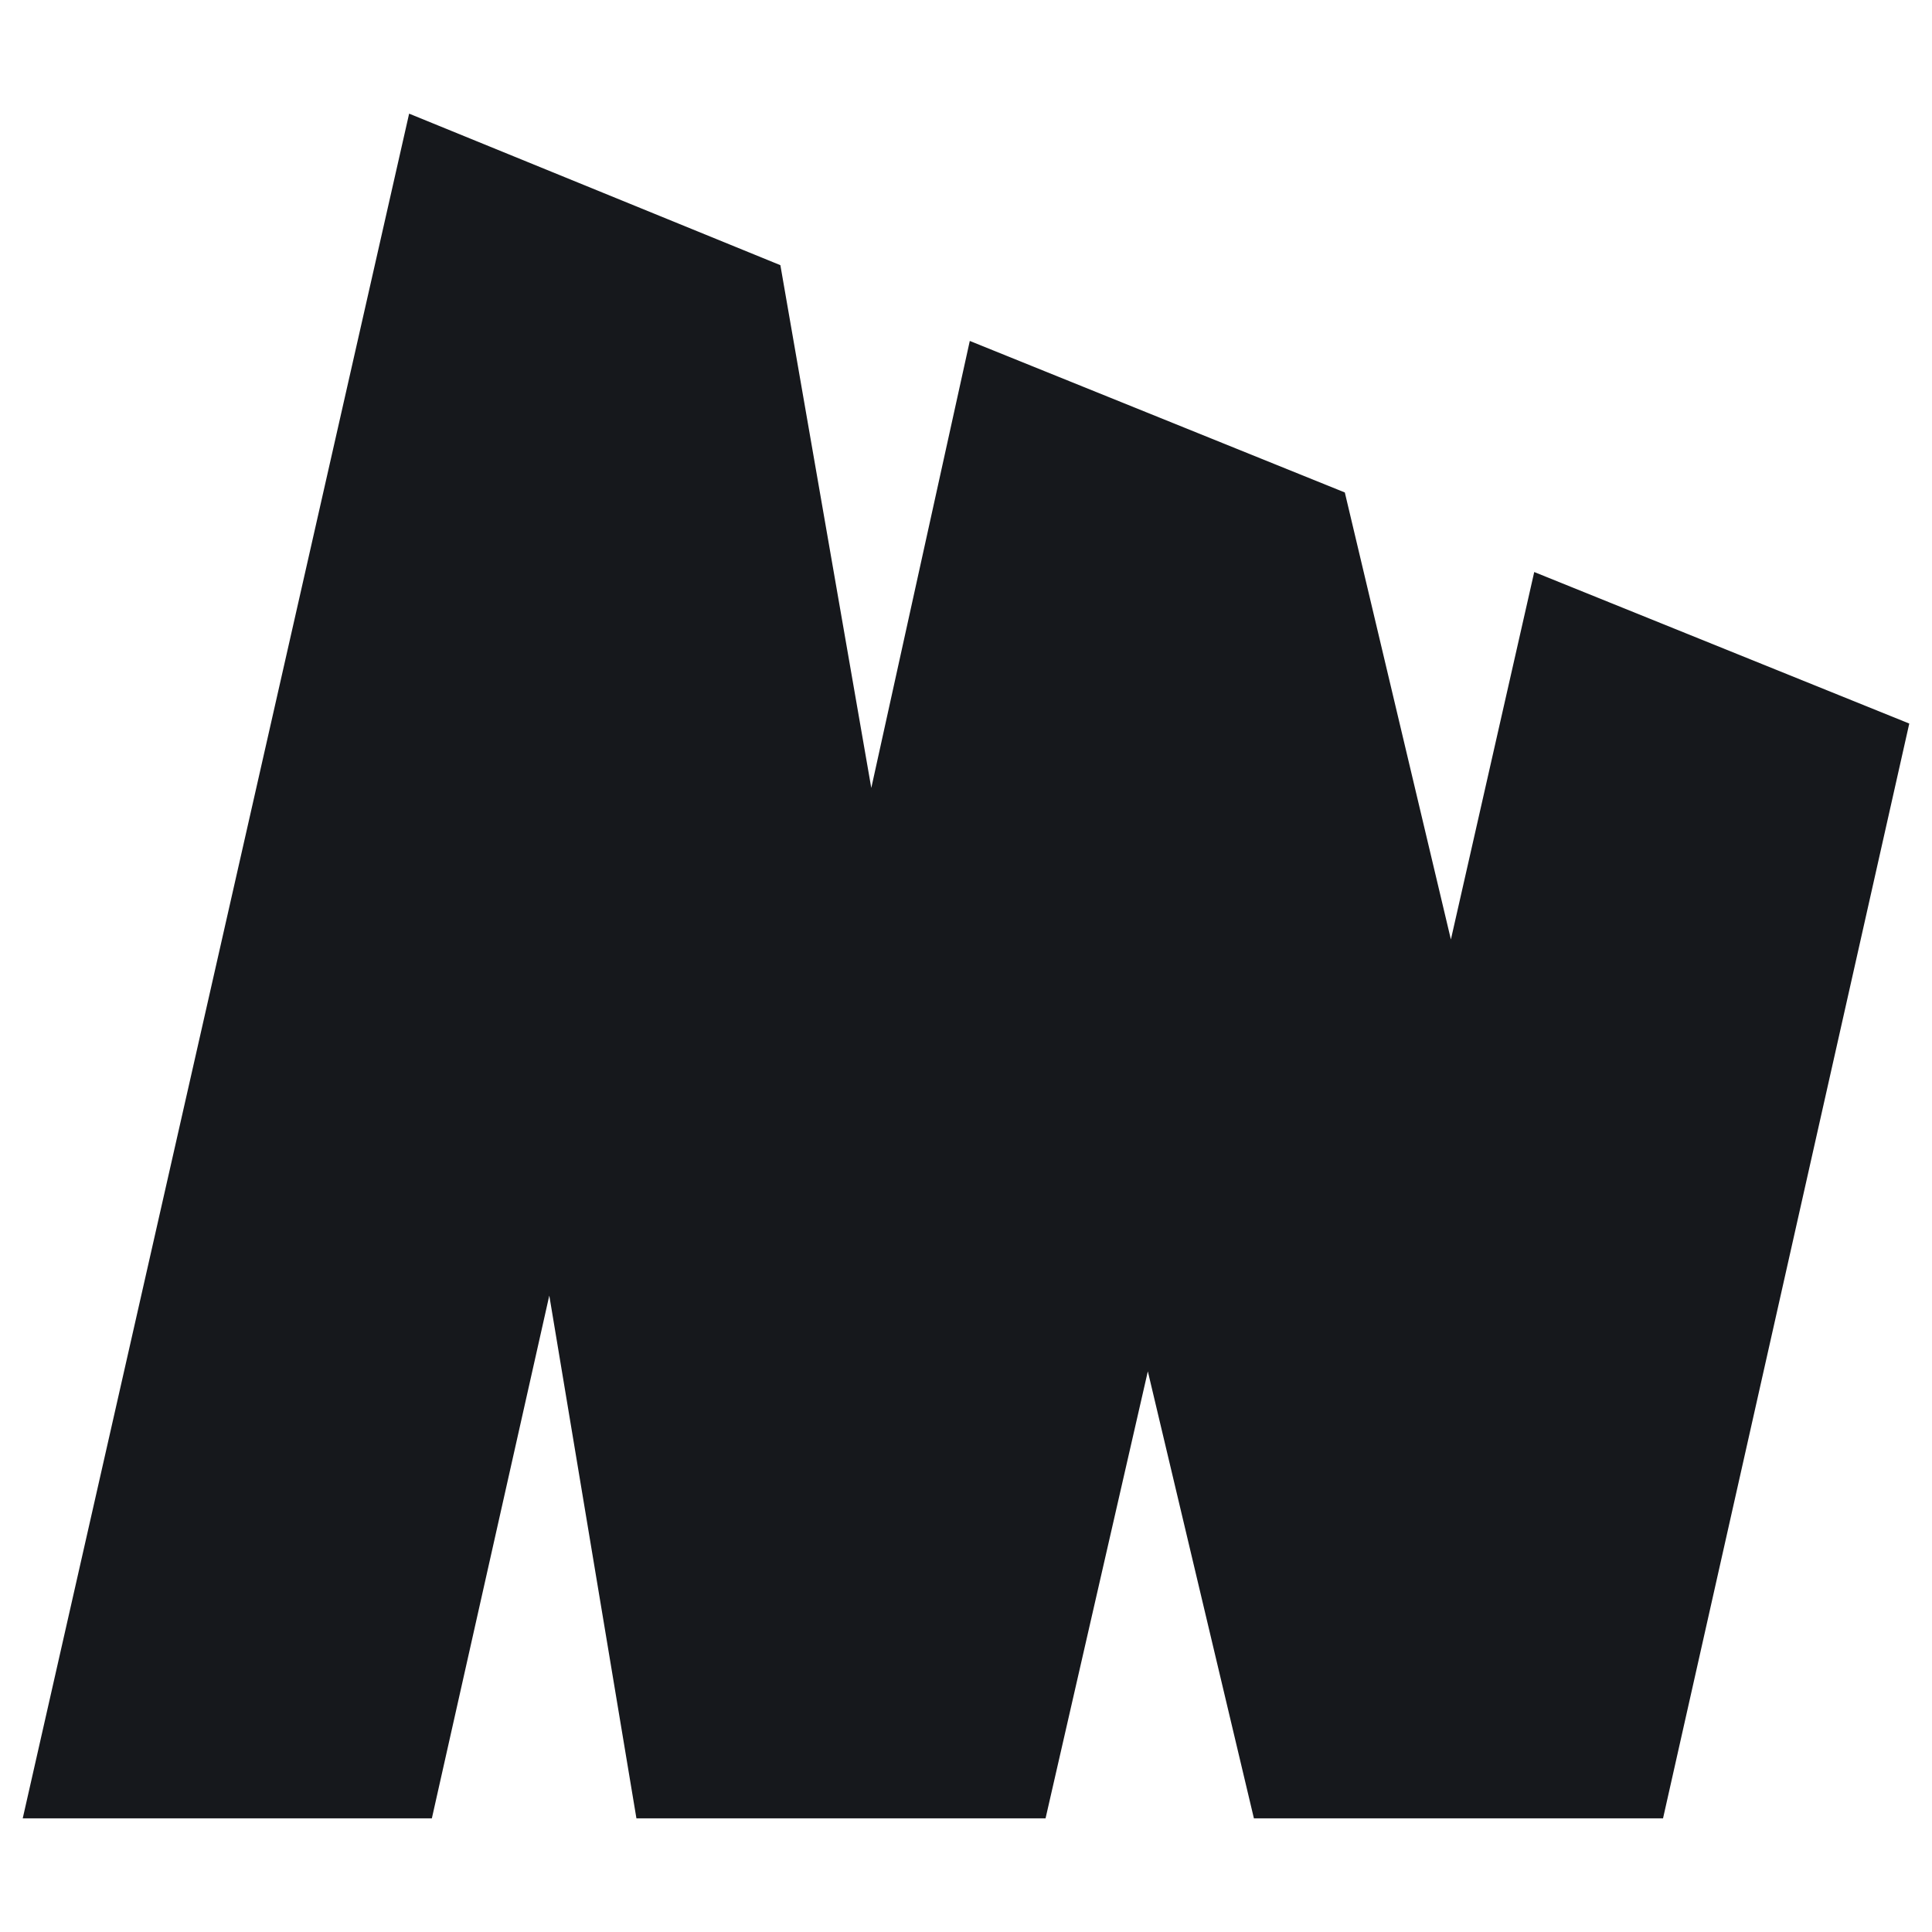
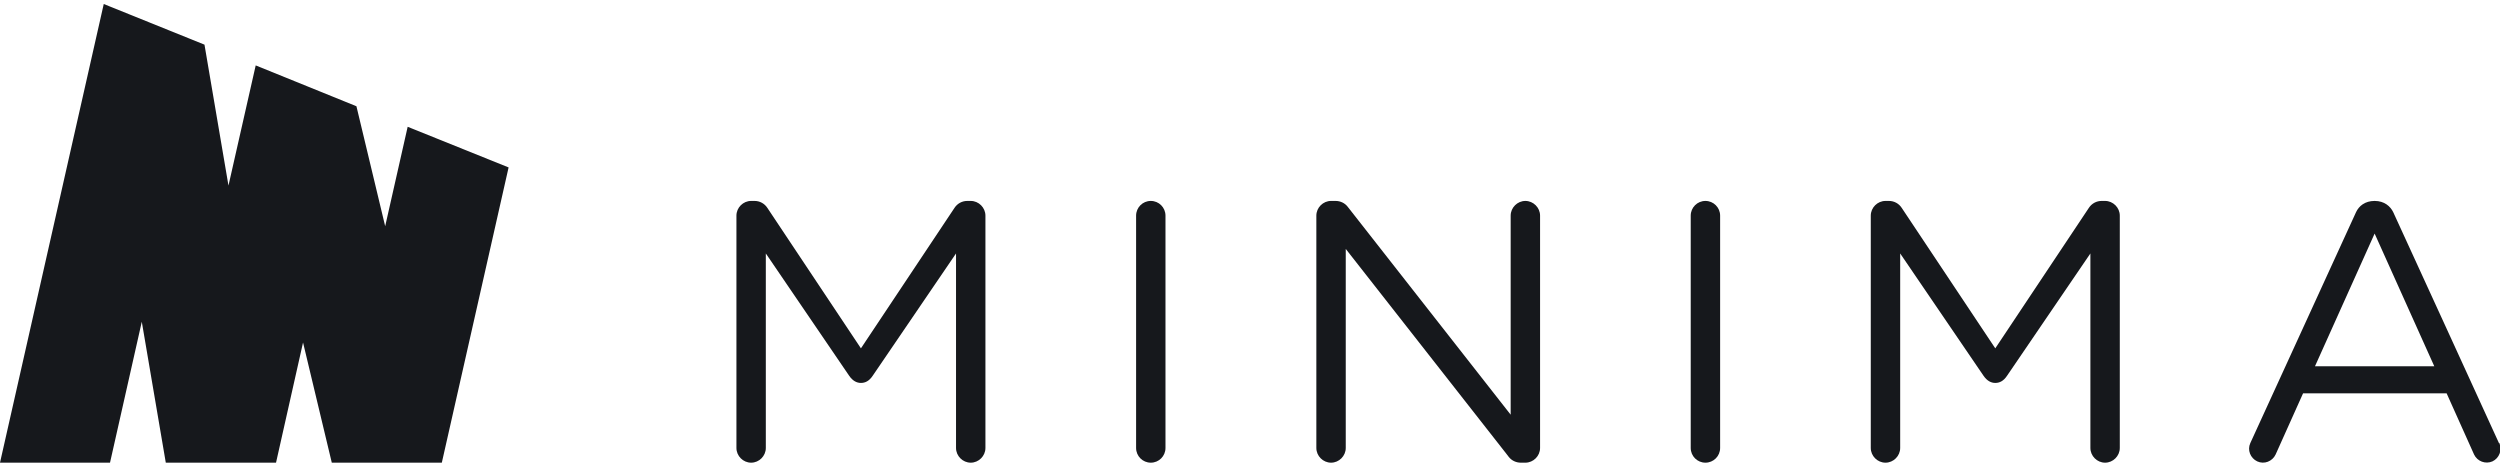
- <svg xmlns="http://www.w3.org/2000/svg" version="1.1" id="Layer_1" x="0px" y="0px" viewBox="0 0 51 51" style="enable-background:new 0 0 51 51;" xml:space="preserve">
-   <style type="text/css">
- 	.st0{fill:#16181C;}
- </style>
-   <polygon class="st0" points="40.5,15.1 38.3,24.8 35.5,13 25.6,9 23,20.8 20.6,7 10.8,3 0.6,48 11.4,48 14.5,34.2 16.8,48 27.6,48   30.3,36.2 33.1,48 43.9,48 50.4,19.1 " />
+ <svg xmlns="http://www.w3.org/2000/svg" width="180" height="34" viewBox="0 0 180 34" fill="none">
+   <g clip-path="url(#clip0_5475_532)">
+     <path d="M29.352 9.129L27.733 16.288L25.663 7.65L18.411 4.709L16.45 13.362L14.723 3.215L7.47 0.289L0 33.313H7.921L10.209 23.166L11.937 33.313H19.874L21.819 24.66L23.889 33.313H31.811L36.619 12.055L29.352 9.129Z" fill="#16181C" />
+     <path d="M83.915 15.525C83.915 14.941 83.442 14.467 82.857 14.467C82.273 14.467 81.799 14.941 81.799 15.525V32.255C81.799 32.84 82.273 33.313 82.857 33.313C83.442 33.313 83.915 32.84 83.915 32.255V15.525Z" fill="#16181C" />
+     <path d="M123.849 15.525C123.849 14.941 123.375 14.467 122.791 14.467C122.206 14.467 121.732 14.941 121.732 15.525V32.255C121.732 32.84 122.206 33.313 122.791 33.313C123.375 33.313 123.849 32.84 123.849 32.255V15.525Z" fill="#16181C" />
+     <path d="M61.987 25.081L55.248 14.965C55.046 14.654 54.703 14.467 54.33 14.467H54.081C53.505 14.467 53.023 14.949 53.023 15.525V32.255C53.023 32.831 53.505 33.313 54.081 33.313C54.657 33.313 55.139 32.831 55.139 32.255V18.249L61.131 27.042C61.395 27.431 61.691 27.571 61.987 27.571C62.282 27.571 62.578 27.446 62.843 27.042L68.834 18.249V32.255C68.834 32.831 69.317 33.313 69.893 33.313C70.468 33.313 70.951 32.831 70.951 32.255V15.525C70.951 14.949 70.468 14.467 69.893 14.467H69.644C69.27 14.467 68.928 14.654 68.725 14.965L61.987 25.081Z" fill="#16181C" />
+     <path d="M143.66 25.081L136.922 14.965C136.719 14.654 136.377 14.467 136.004 14.467H135.755C135.179 14.467 134.696 14.949 134.696 15.525V32.255C134.696 32.831 135.179 33.313 135.755 33.313C136.33 33.313 136.813 32.831 136.813 32.255V18.249L142.805 27.042C143.069 27.431 143.365 27.571 143.66 27.571C143.956 27.571 144.252 27.446 144.516 27.042L150.508 18.249V32.255C150.508 32.831 150.991 33.313 151.566 33.313C152.142 33.313 152.625 32.831 152.625 32.255V15.525C152.625 14.949 152.142 14.467 151.566 14.467H151.317C150.944 14.467 150.602 14.654 150.399 14.965L143.66 25.081Z" fill="#16181C" />
+     <path d="M108.768 29.858L97.034 14.887C96.832 14.622 96.505 14.467 96.162 14.467H95.836C95.26 14.467 94.777 14.949 94.777 15.525V32.255C94.777 32.831 95.26 33.313 95.836 33.313C96.411 33.313 96.894 32.831 96.894 32.255V17.922L108.473 32.691L108.628 32.893C108.831 33.158 109.157 33.313 109.5 33.313H109.827C110.402 33.313 110.885 32.831 110.885 32.255V15.525C110.885 14.949 110.402 14.467 109.827 14.467C109.251 14.467 108.768 14.949 108.768 15.525V29.858Z" fill="#16181C" />
+     <path d="M179.922 31.897C179.922 31.897 172.514 15.696 172.312 15.276C172.109 14.856 171.674 14.467 170.973 14.467C170.273 14.467 169.837 14.84 169.635 15.276C169.433 15.712 162.025 31.897 162.025 31.897C161.791 32.395 162.025 32.987 162.523 33.22C163.021 33.453 163.612 33.22 163.845 32.722L165.822 28.318H176.156L178.132 32.722C178.366 33.22 178.957 33.438 179.455 33.22C179.953 32.987 180.171 32.395 179.953 31.897H179.922ZM170.973 26.372H166.678L170.973 16.817L175.269 26.372H170.973Z" fill="#16181C" />
+   </g>
+   <defs>
+     <clipPath id="clip0_5475_532">
+       <rect width="180" height="33.024" fill="#16181C" transform="translate(0 0.289062)" />
+     </clipPath>
+   </defs>
</svg>
